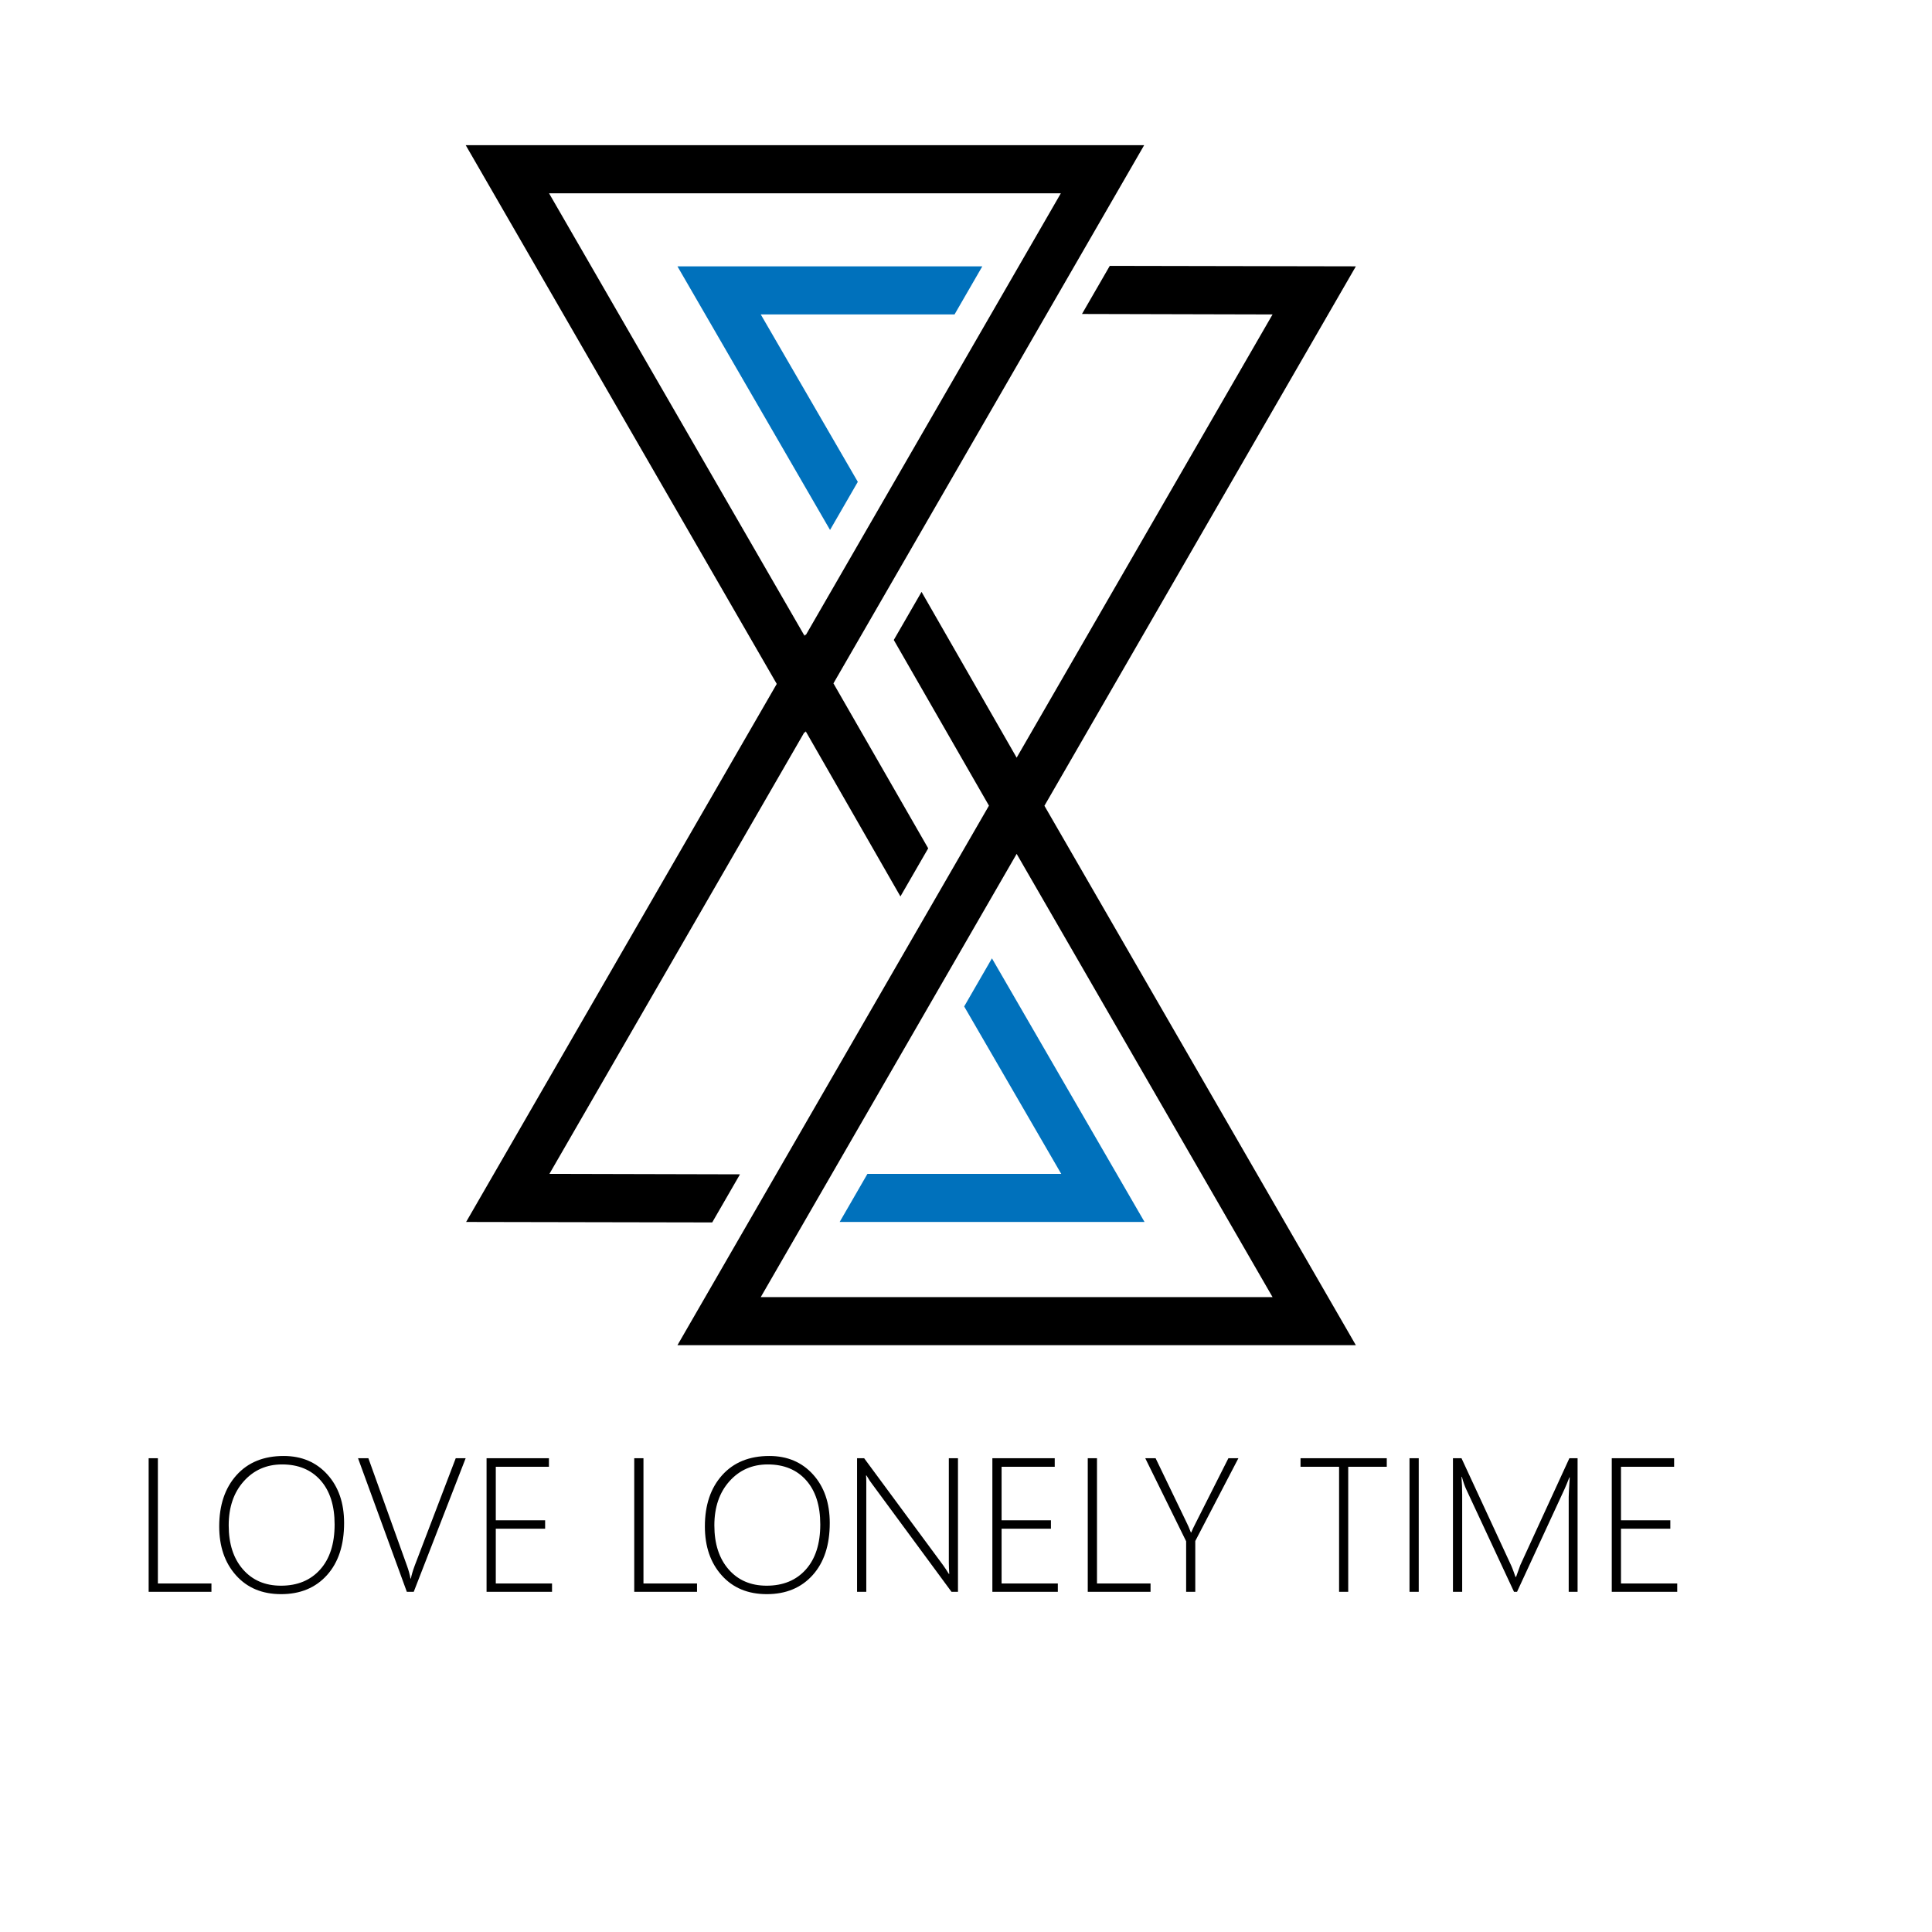
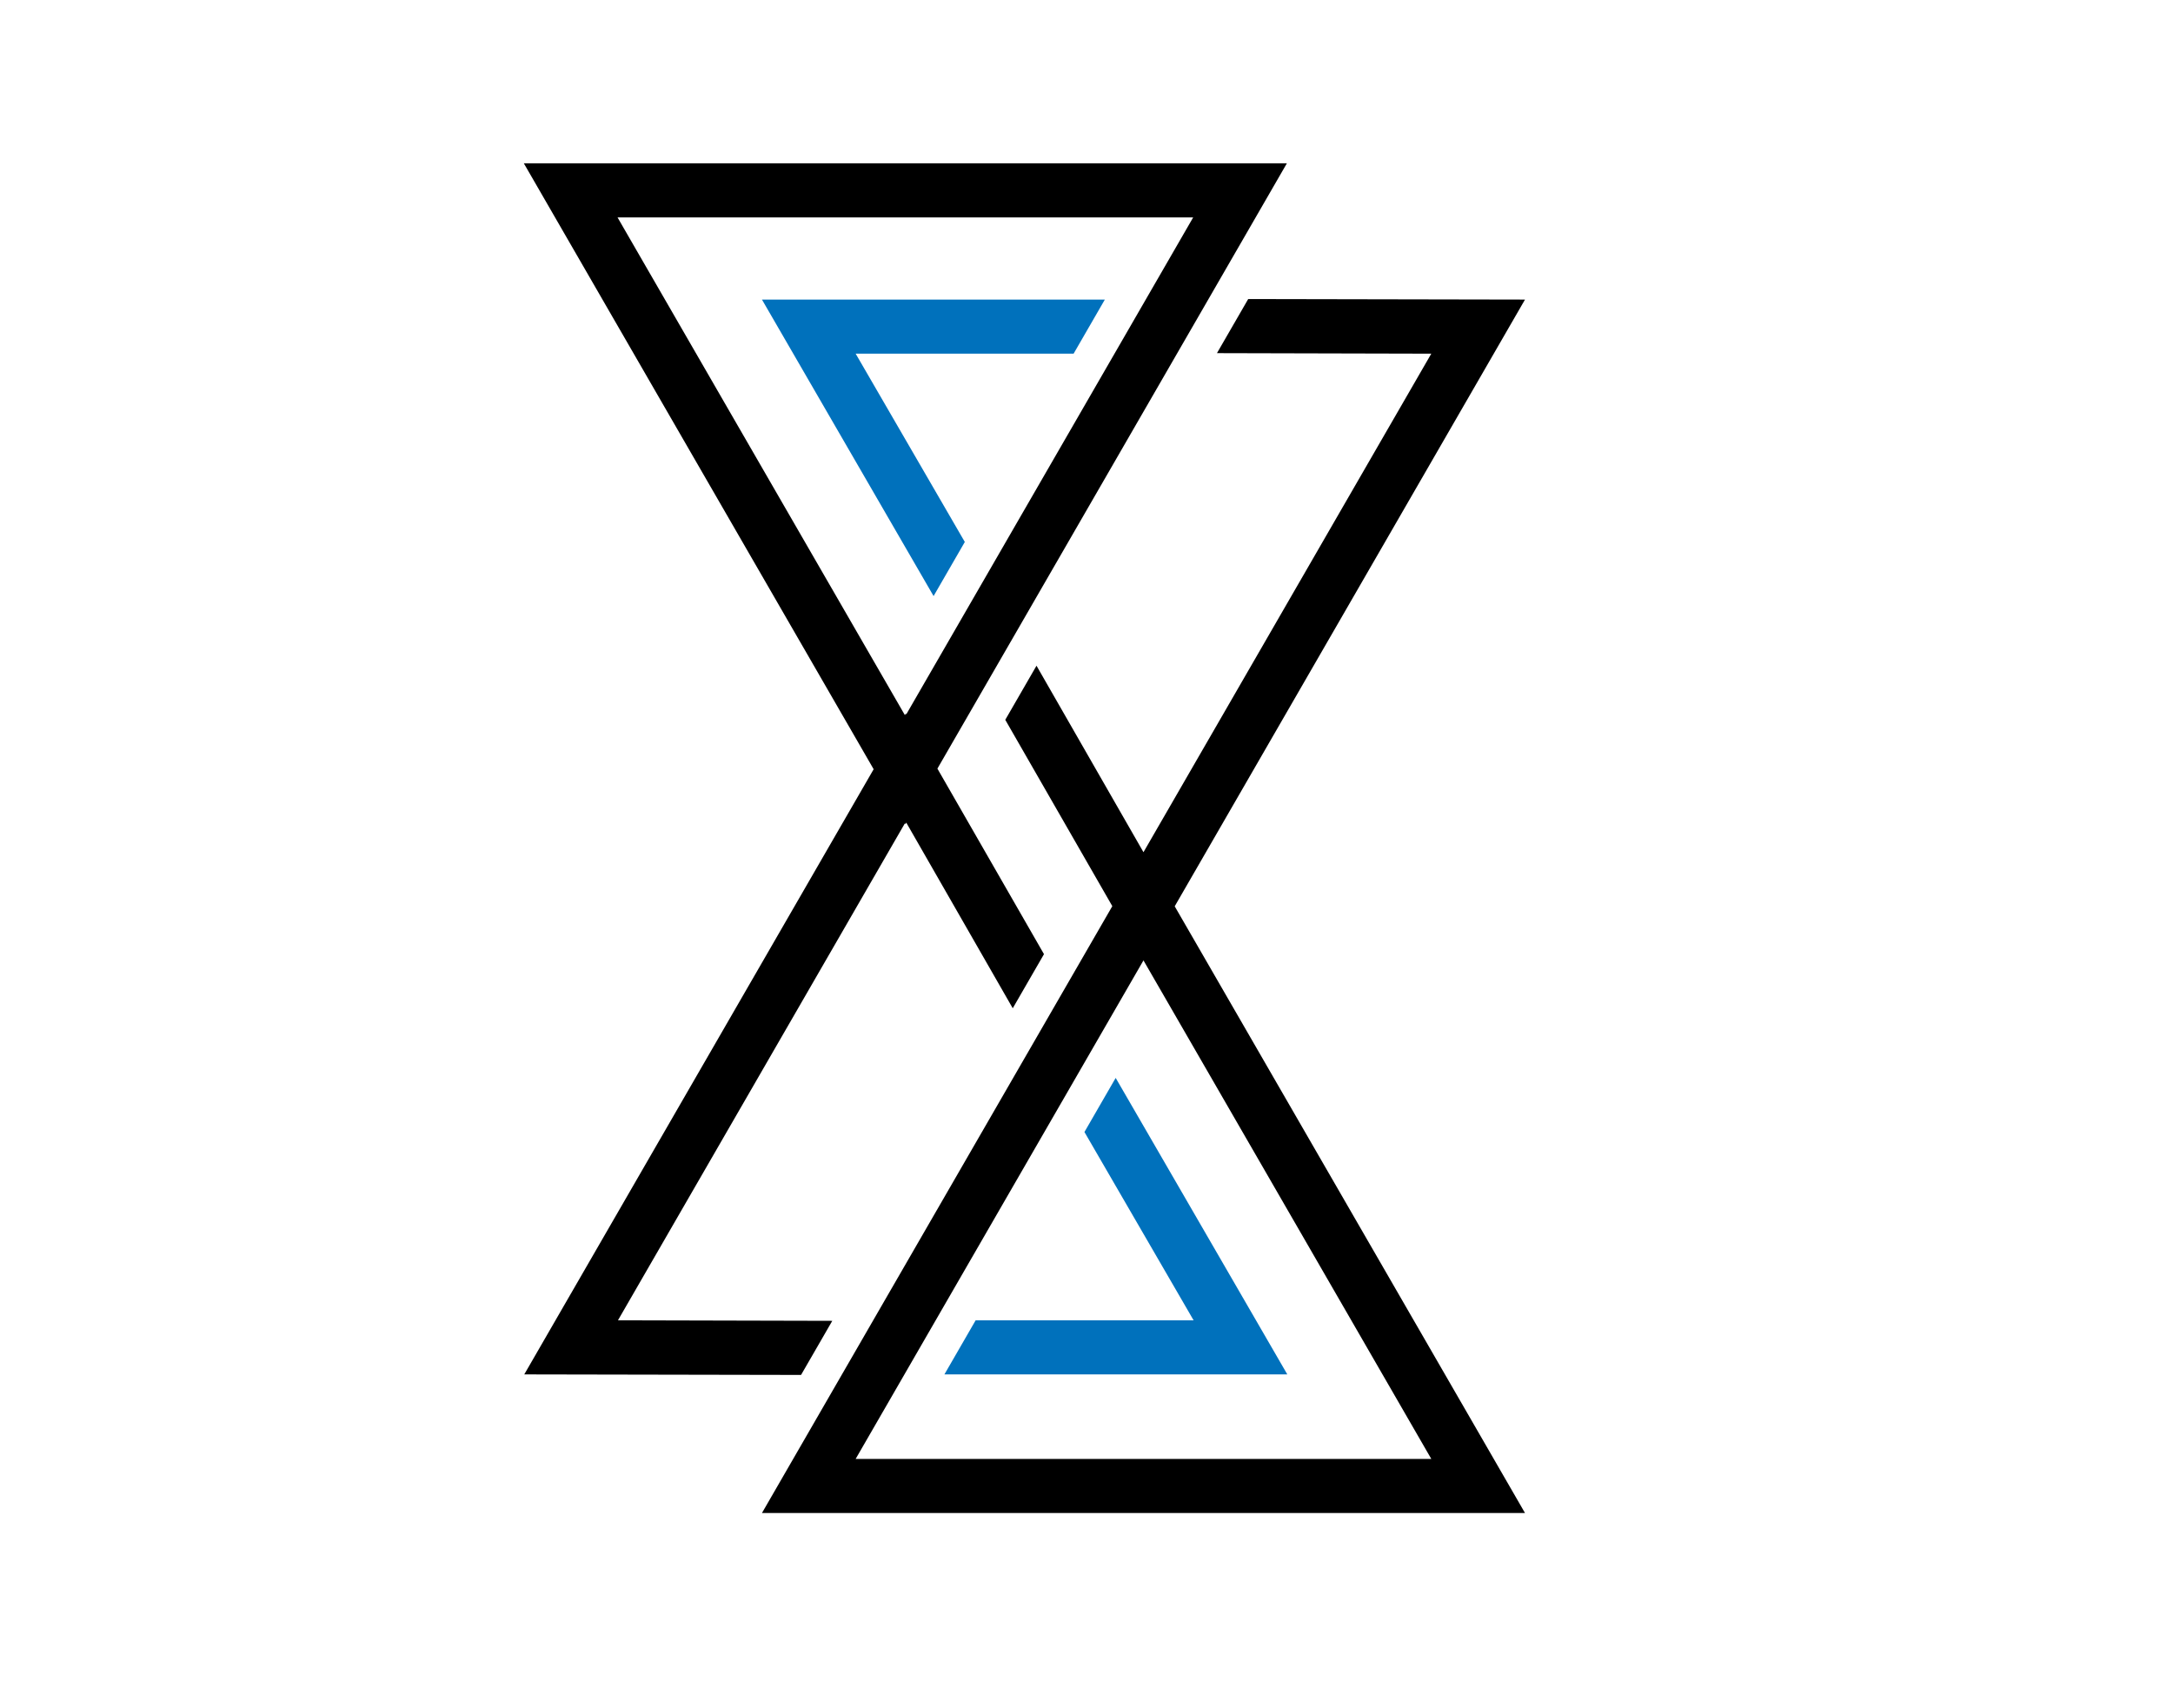
- <svg xmlns="http://www.w3.org/2000/svg" viewBox="950 450 700 700">
+ <svg xmlns="http://www.w3.org/2000/svg" viewBox="950 450 700 550">
  <path d="M0 0h-82.845l41.467-71.634 7.546 13.071-26.373 45.492h52.658z" style="fill:#0071bc;fill-opacity:1;fill-rule:nonzero;stroke:none" transform="matrix(1.33333 0 0 -1.33333 1305.91 546.5)" />
  <path d="M0 0h-139.076l69.538 120.443zm22.64 280.099-66.876.127-7.547-13.071L0 267.028l-69.538-120.443-25.843 45.055-7.547-13.071 25.863-45.022-84.65-146.618H22.64l-84.631 146.585z" style="fill:#000;fill-opacity:1;fill-rule:nonzero;stroke:none" transform="matrix(1.33333 0 0 -1.33333 1411.07 919.965)" />
  <path d="M0 0h82.845L41.378 71.634l-7.546-13.071 26.373-45.492H7.547Z" style="fill:#0071bc;fill-opacity:1;fill-rule:nonzero;stroke:none" transform="matrix(1.33333 0 0 -1.33333 1254.228 892.74)" />
  <path d="M0 0h139.076L69.754-120.068l-.113.197-.216-.376zm161.715 13.071H-22.64l84.518-146.389-84.414-146.21 66.875-.127 7.547 13.071-51.783.127 69.322 120.068.113-.196.216.374 25.73-44.858 7.547 13.071-25.749 44.826z" style="fill:#000;fill-opacity:1;fill-rule:nonzero;stroke:none" transform="matrix(1.33333 0 0 -1.33333 1148.93 520.035)" />
-   <path d="M4.664 0v-36.305h2.508v34.032h14.555V0Zm36.003.633q-7.689.001-12.258-5.11-4.57-5.106-4.57-13.289-.001-8.692 4.687-13.922 4.686-5.225 12.82-5.226 7.335 0 11.883 5.027 4.546 5.028 4.547 13.184-.001 9-4.652 14.168Q48.471.633 40.667.633m.258-35.25c-4.219 0-7.694 1.53-10.418 4.582q-4.091 4.583-4.09 11.988 0 7.503 3.867 11.942 3.868 4.44 10.336 4.44 6.724 0 10.652-4.394 3.926-4.393 3.926-12.246 0-7.685-3.832-12-3.832-4.311-10.441-4.312M76.699 0h-1.875L61.56-36.305h2.812l10.5 29.25q.656 1.806.938 3.446h.117c.155-.873.498-2.04 1.031-3.493l11.156-29.203h2.696zm19.79 0v-36.305h16.946v2.32H98.997v14.555h13.406v2.274H98.997v14.883h15.281V0Zm40.128 0v-36.305h2.508v34.032h14.555V0Zm36.024.633q-7.689.001-12.258-5.11-4.57-5.106-4.57-13.289-.001-8.692 4.687-13.922 4.685-5.225 12.82-5.226 7.334 0 11.883 5.027 4.546 5.028 4.547 13.184-.002 9-4.652 14.168Q180.444.633 172.64.633m.257-35.25c-4.218 0-7.693 1.53-10.418 4.582q-4.09 4.583-4.09 11.988 0 7.503 3.868 11.942 3.867 4.44 10.336 4.44 6.723 0 10.652-4.394 3.925-4.393 3.926-12.246 0-7.685-3.832-12-3.832-4.311-10.442-4.312M222.832 0l-21.61-29.344a15 15 0 0 1-1.171-1.758l-.328-.515h-.118q.07.659.07 1.594V0h-2.507v-36.305h1.922l21.469 29.086a35 35 0 0 1 1.546 2.344h.118a47 47 0 0 1-.118-3.047v-28.383h2.485V0Zm11.104 0v-36.305h16.945v2.32h-14.438v14.555h13.407v2.274h-13.407v14.883h15.282V0Zm25.921 0v-36.305h2.508v34.032h14.555V0Zm29.218-13.805V0h-2.484v-13.734l-11.11-22.57h2.813l8.437 17.507q.467.892 1.149 2.672h.094q.373-.937 1.242-2.625l8.86-17.555h2.718zm41.56-20.18V0h-2.484v-33.984h-10.476v-2.32h23.437v2.32zM347.289 0v-36.305h2.508V0Zm43.26 0v-25.758q0-.936.281-5.344h-.094q-.8 2.04-1.312 3.164L376.509 0h-.82l-12.961-27.797q-.632-1.335-1.196-3.422h-.117q.186 2.439.188 4.852V0h-2.508v-36.305h2.32l13.547 29.25q.114.237.281.68.14.422.328.867.256.659.516 1.453h.164l.281-.797q.023-.114.867-2.414l13.336-29.039h2.227V0Zm11.701 0v-36.305h16.945v2.32h-14.437v14.555h13.406v2.274h-13.406v14.883h15.281V0Zm0 0" aria-label="LOVE LONELY TIME" style="fill:#000;fill-opacity:1;fill-rule:nonzero;stroke:none" transform="translate(997.64 1026.746)scale(1.33333)" />
</svg>
